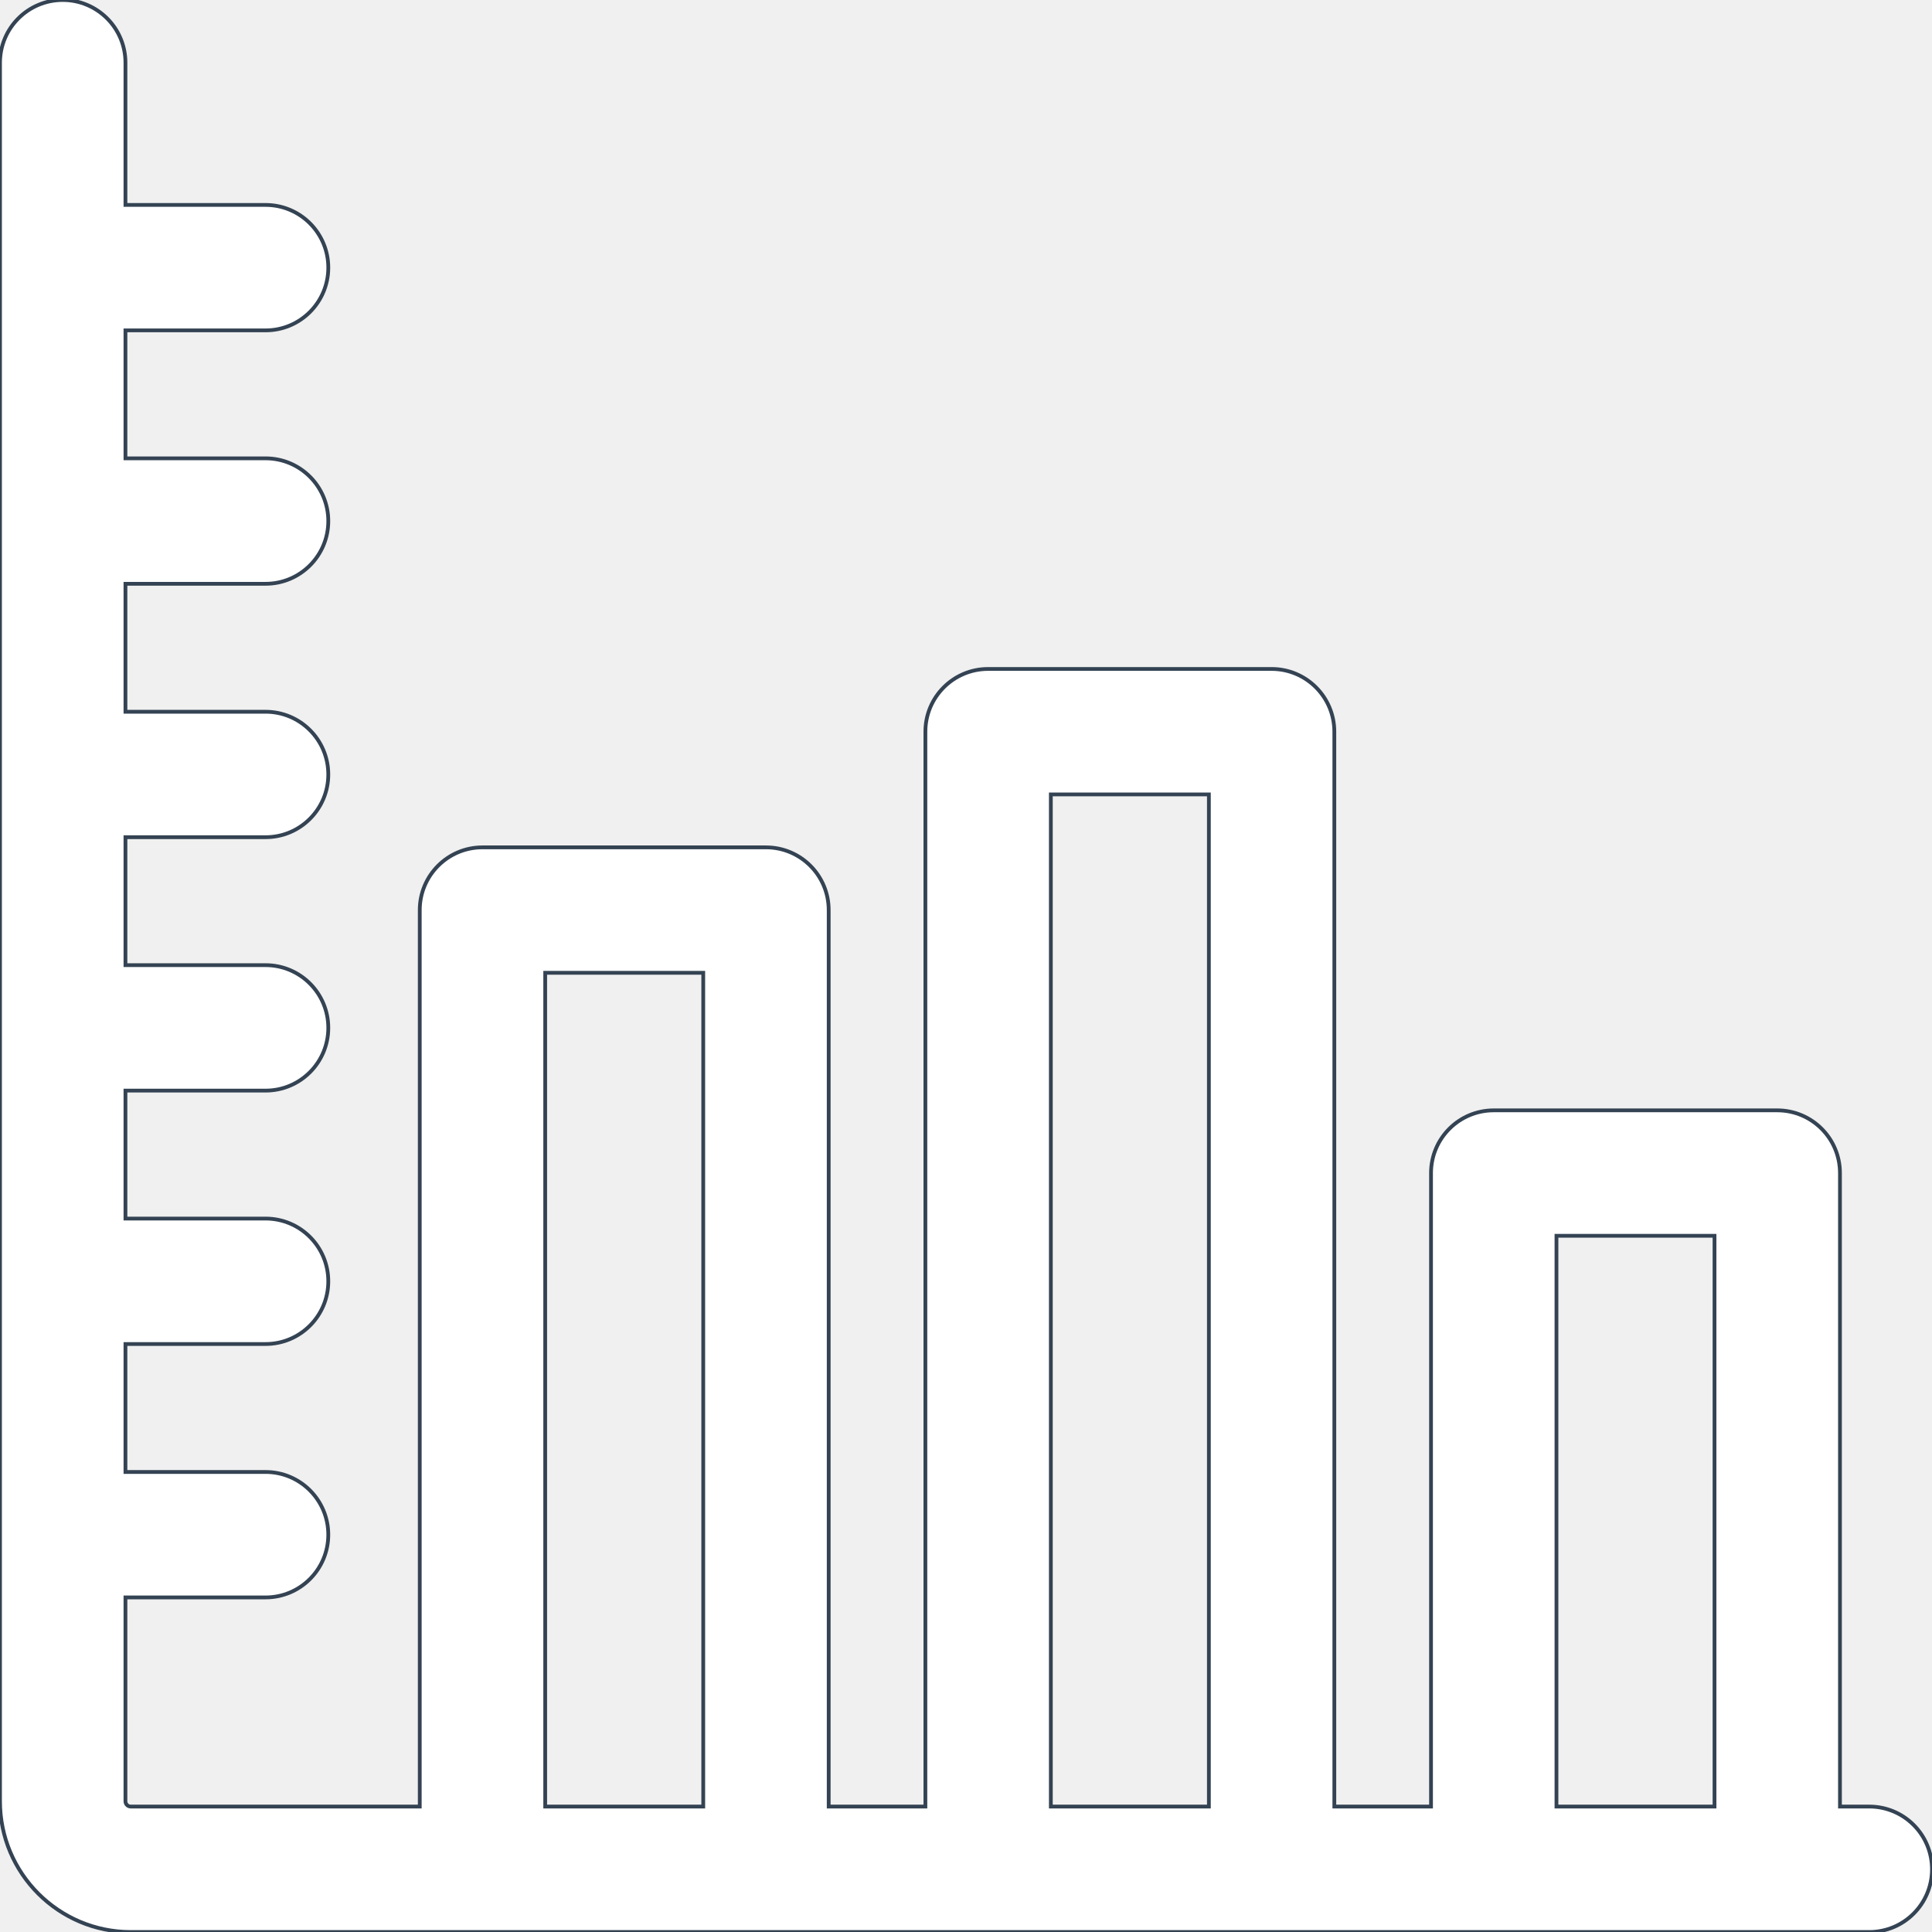
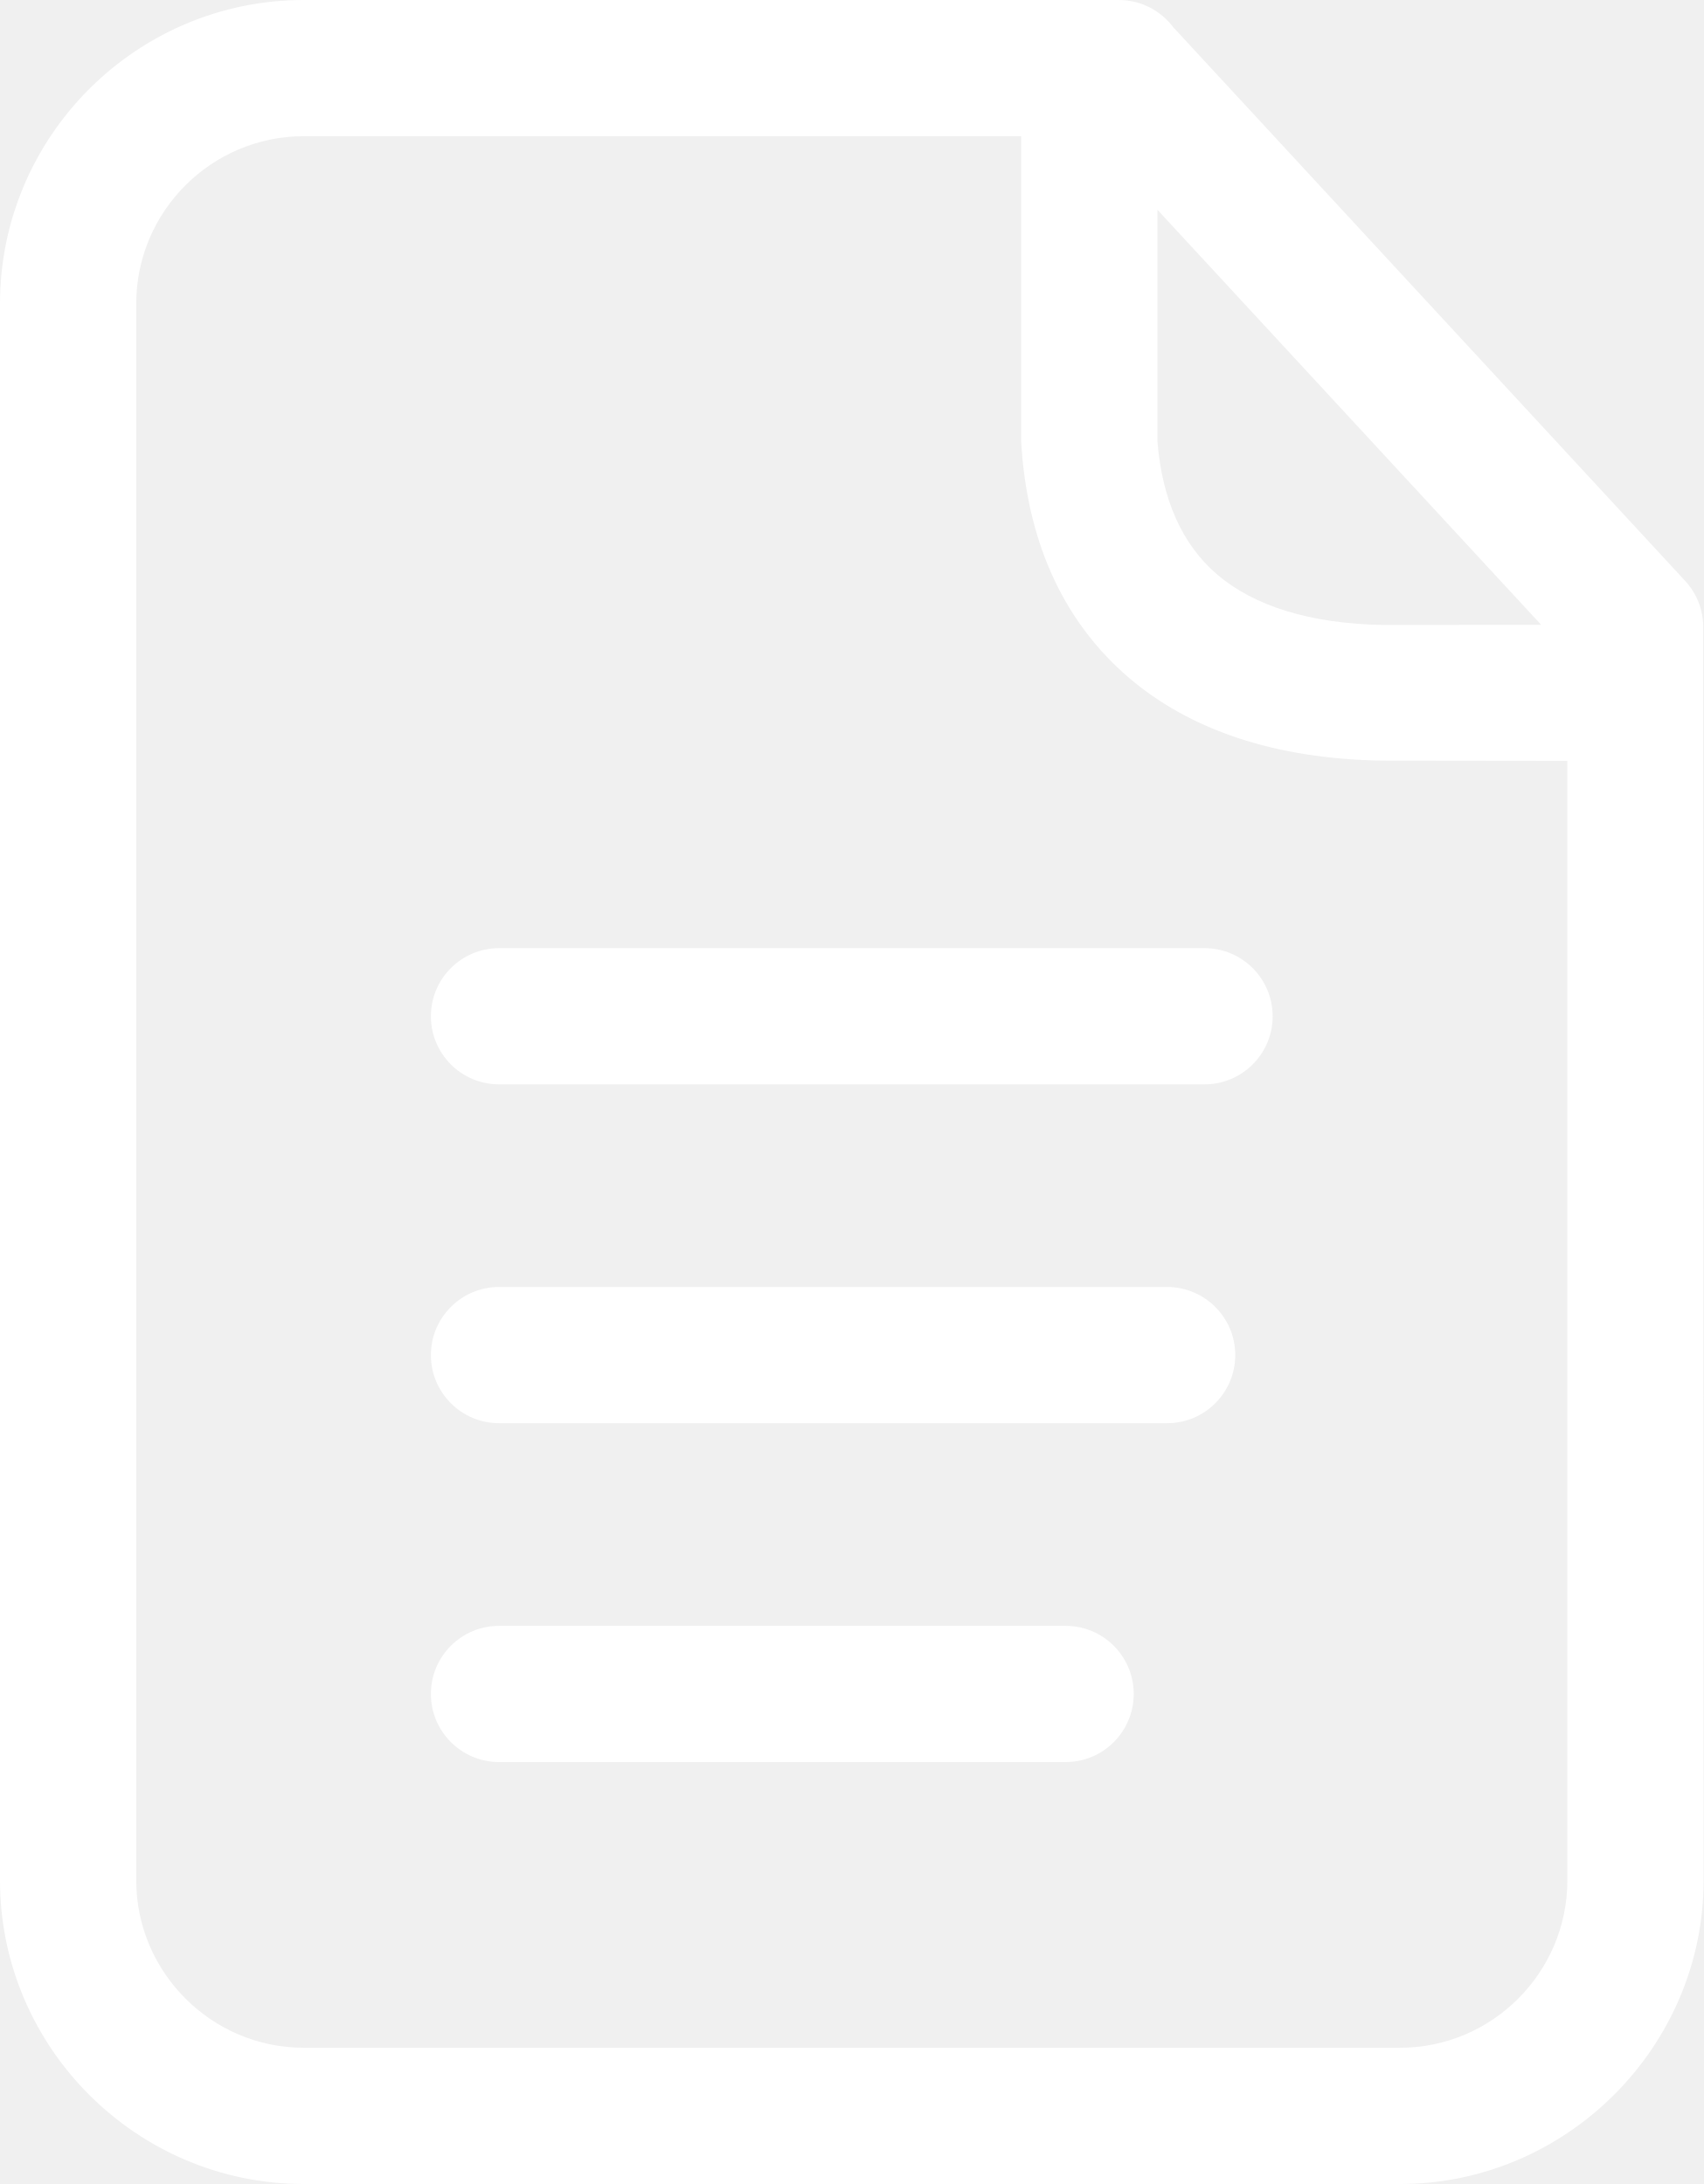
- <svg xmlns="http://www.w3.org/2000/svg" fill="#FFFFFF" height="800px" width="800px" version="1.1" id="Layer_1" viewBox="0 0 512 512" xml:space="preserve" stroke="#344353">
-   <g id="SVGRepo_bgCarrier" stroke-width="0" />
-   <g id="SVGRepo_tracerCarrier" stroke-linecap="round" stroke-linejoin="round" />
-   <g id="SVGRepo_iconCarrier">
-     <g>
-       <g>
-         <path d="M495.377,478.755h-7.767V310.876c0-9.18-7.443-16.623-16.623-16.623h-75.129c-9.18,0-16.623,7.443-16.623,16.623v167.878 h-25.623V193.903c0-9.18-7.443-16.623-16.623-16.623h-75.128c-9.18,0-16.623,7.443-16.623,16.623v284.85h-25.625V241.18 c0-9.18-7.443-16.623-16.623-16.623h-75.128c-9.18,0-16.623,7.443-16.623,16.623v237.573h-76.6c-0.768,0-1.394-0.626-1.394-1.395 v-54.024h37.133c9.18,0,16.623-7.443,16.623-16.623s-7.443-16.623-16.623-16.623H33.246v-33.91h37.133 c9.18,0,16.623-7.443,16.623-16.623s-7.443-16.623-16.623-16.623H33.246v-33.91h37.133c9.18,0,16.623-7.443,16.623-16.623 s-7.443-16.623-16.623-16.623H33.246v-33.91h37.133c9.18,0,16.623-7.443,16.623-16.623s-7.443-16.623-16.623-16.623H33.246v-33.91 h37.133c9.18,0,16.623-7.443,16.623-16.623s-7.443-16.623-16.623-16.623H33.246v-33.91h37.133c9.18,0,16.623-7.443,16.623-16.623 S79.559,54.31,70.379,54.31H33.246V16.623C33.246,7.443,25.803,0,16.623,0S0.001,7.443,0.001,16.623v460.737 C0.001,496.46,15.539,512,34.64,512c3.234,0,452.799,0,460.737,0c9.18,0,16.623-7.443,16.623-16.623 S504.557,478.755,495.377,478.755z M186.368,478.753h-41.883v-220.95h41.883V478.753z M320.366,478.753h-41.883V210.526h41.883 V478.753z M454.364,478.755H412.48V327.499h41.884V478.755z" />
-       </g>
-     </g>
-   </g>
+ <svg xmlns="http://www.w3.org/2000/svg" shape-rendering="geometricPrecision" text-rendering="geometricPrecision" image-rendering="optimizeQuality" fill-rule="evenodd" clip-rule="evenodd" viewBox="0 0 399 511.66">
+   <path fill-rule="nonzero" fill="#FFFFFF" d="M71.1 0h190.92c5.22 0 9.85 2.5 12.77 6.38L394.7 136.11c2.81 3.05 4.21 6.92 4.21 10.78l.09 293.67c0 19.47-8.02 37.23-20.9 50.14l-.09.08c-12.9 12.87-30.66 20.88-50.11 20.88H71.1c-19.54 0-37.33-8.01-50.22-20.9C8.01 477.89 0 460.1 0 440.56V71.1c0-19.56 8-37.35 20.87-50.23C33.75 8 51.54 0 71.1 0zm45.78 254.04c-8.81 0-15.96-7.15-15.96-15.95 0-8.81 7.15-15.96 15.96-15.96h165.23c8.81 0 15.96 7.15 15.96 15.96 0 8.8-7.15 15.95-15.96 15.95H116.88zm0 79.38c-8.81 0-15.96-7.15-15.96-15.96 0-8.8 7.15-15.95 15.96-15.95h156.47c8.81 0 15.96 7.15 15.96 15.95 0 8.81-7.15 15.96-15.96 15.96H116.88zm0 79.39c-8.81 0-15.96-7.15-15.96-15.96s7.15-15.95 15.96-15.95h132.7c8.81 0 15.95 7.14 15.95 15.95 0 8.81-7.14 15.96-15.95 15.96h-132.7zm154.2-363.67v54.21c1.07 13.59 5.77 24.22 13.99 31.24 8.63 7.37 21.65 11.52 38.95 11.83l36.93-.05-89.87-97.23zm96.01 129.11-43.31-.05c-25.2-.4-45.08-7.2-59.39-19.43-14.91-12.76-23.34-30.81-25.07-53.11l-.15-2.22V31.91H71.1c-10.77 0-20.58 4.42-27.68 11.51-7.09 7.1-11.51 16.91-11.51 27.68v369.46c0 10.76 4.43 20.56 11.52 27.65 7.11 7.12 16.92 11.53 27.67 11.53h256.8c10.78 0 20.58-4.4 27.65-11.48 7.13-7.12 11.54-16.93 11.54-27.7V178.25z" />
</svg>
